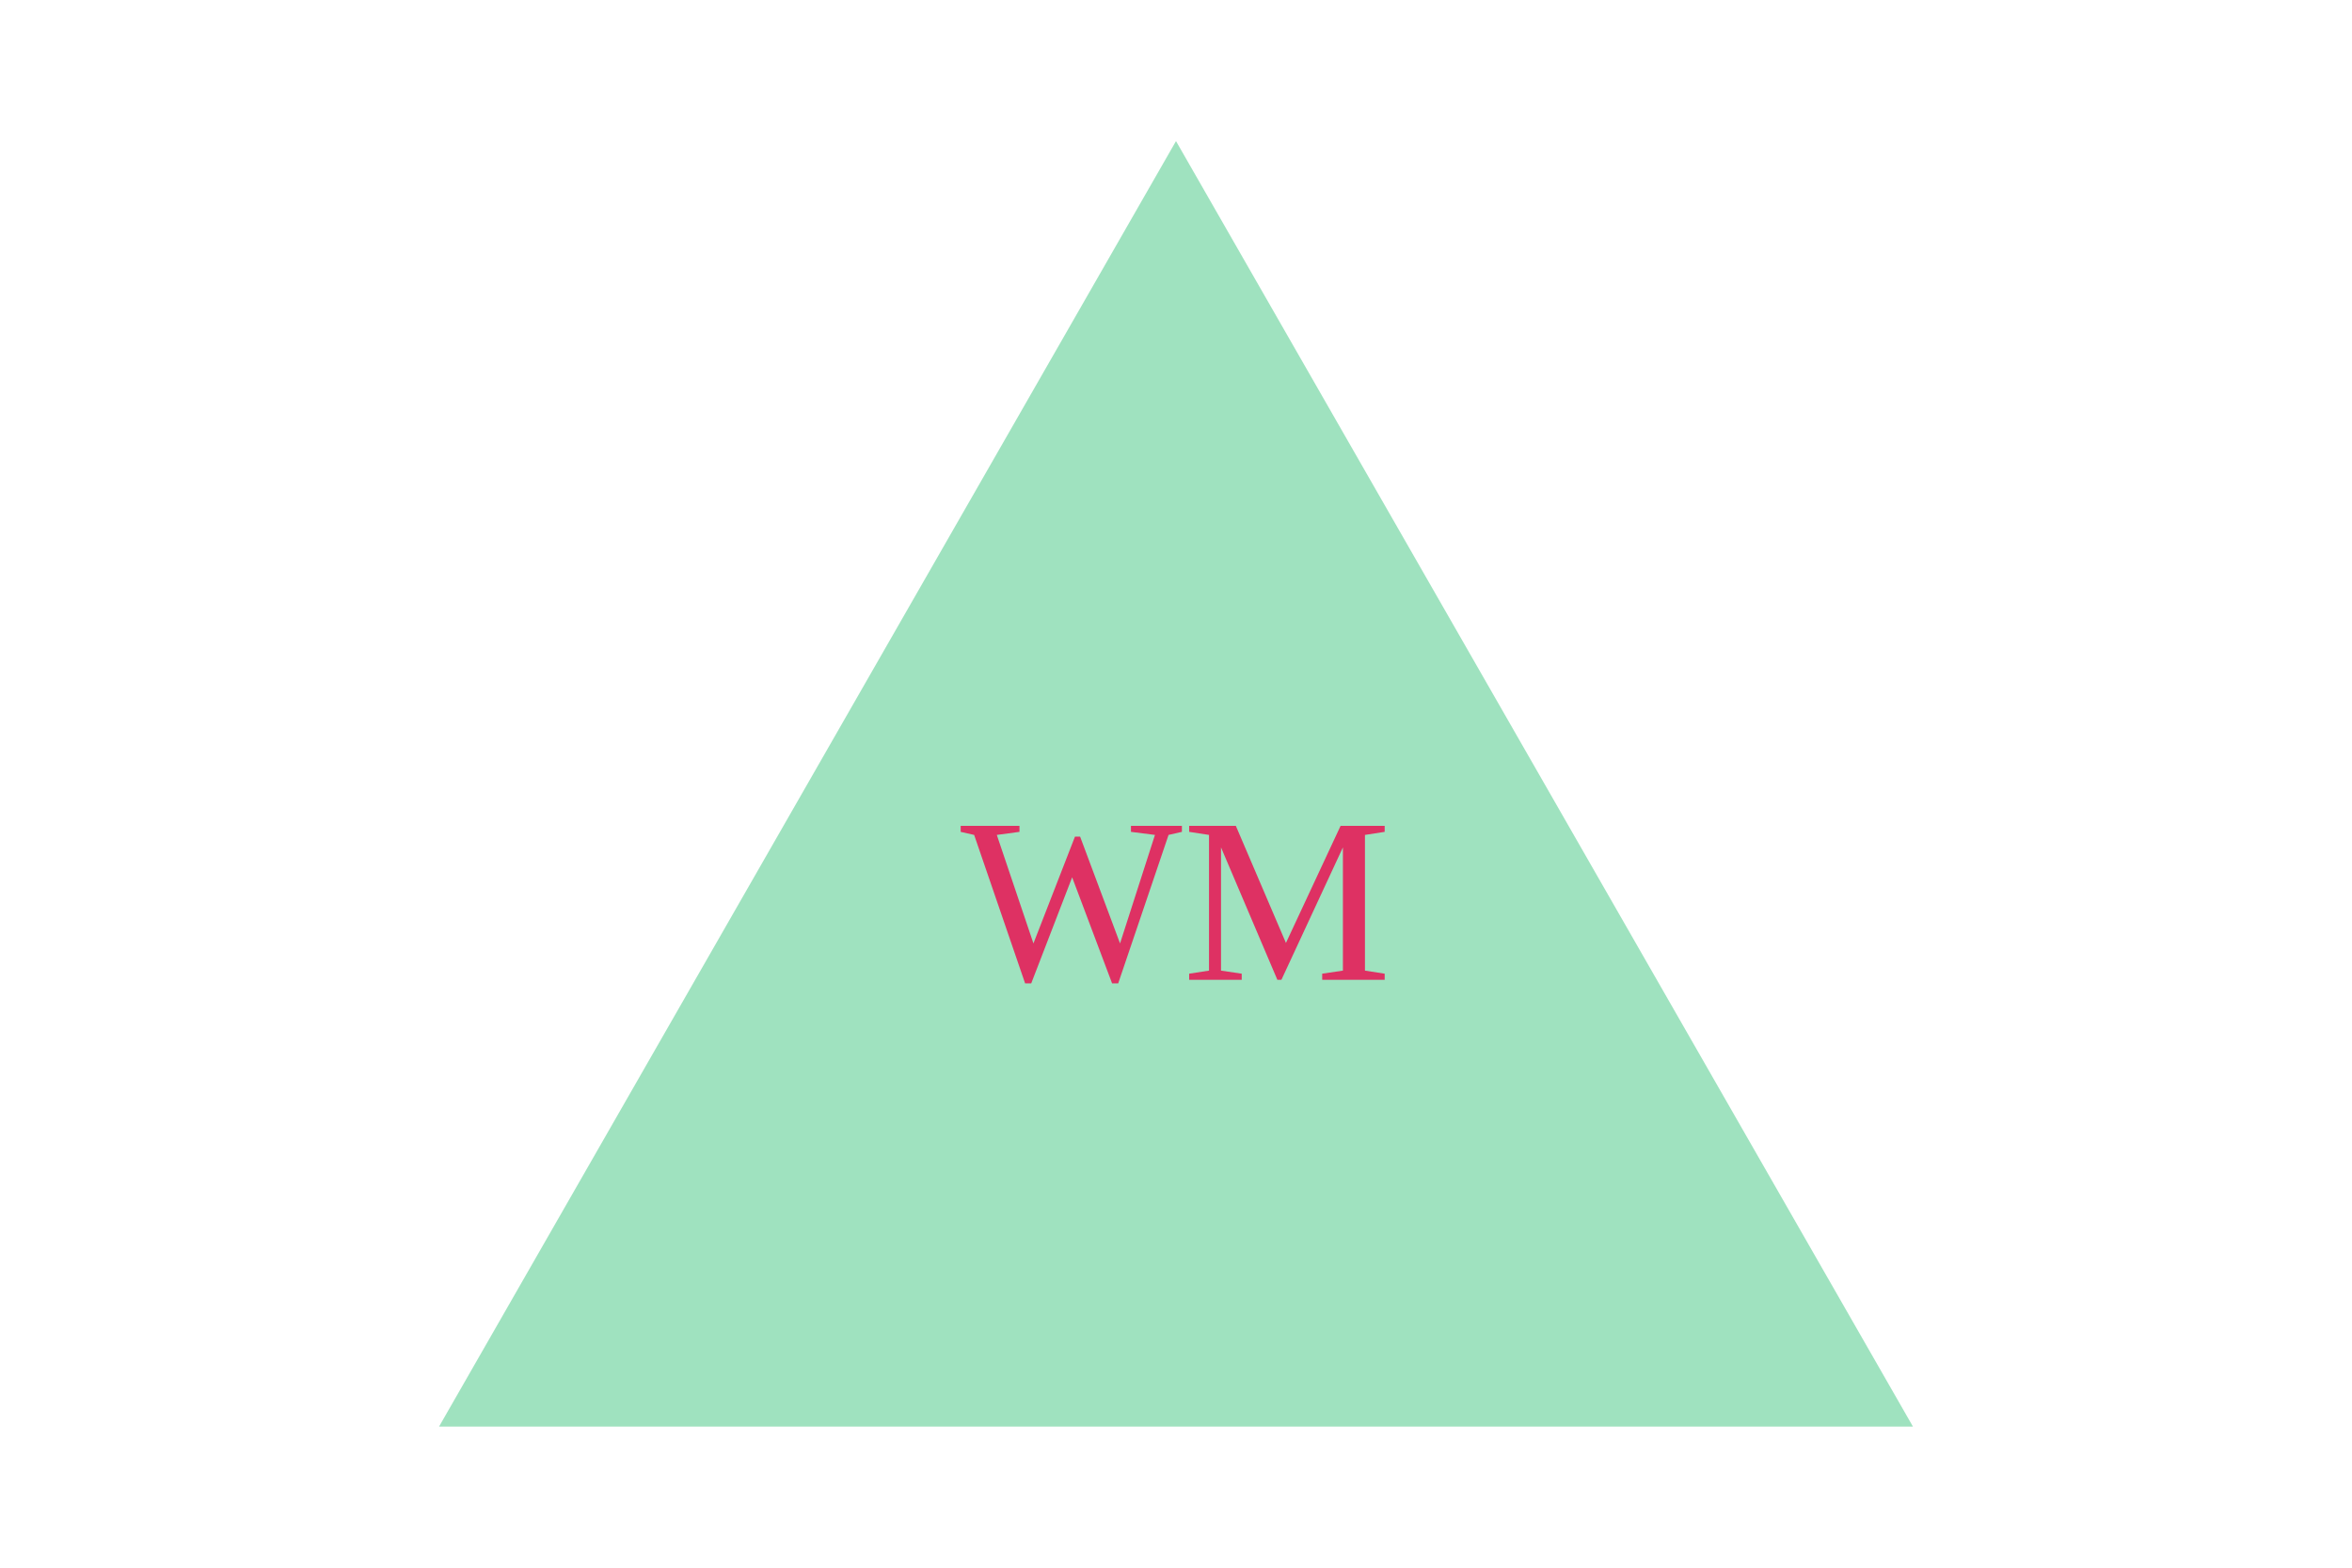
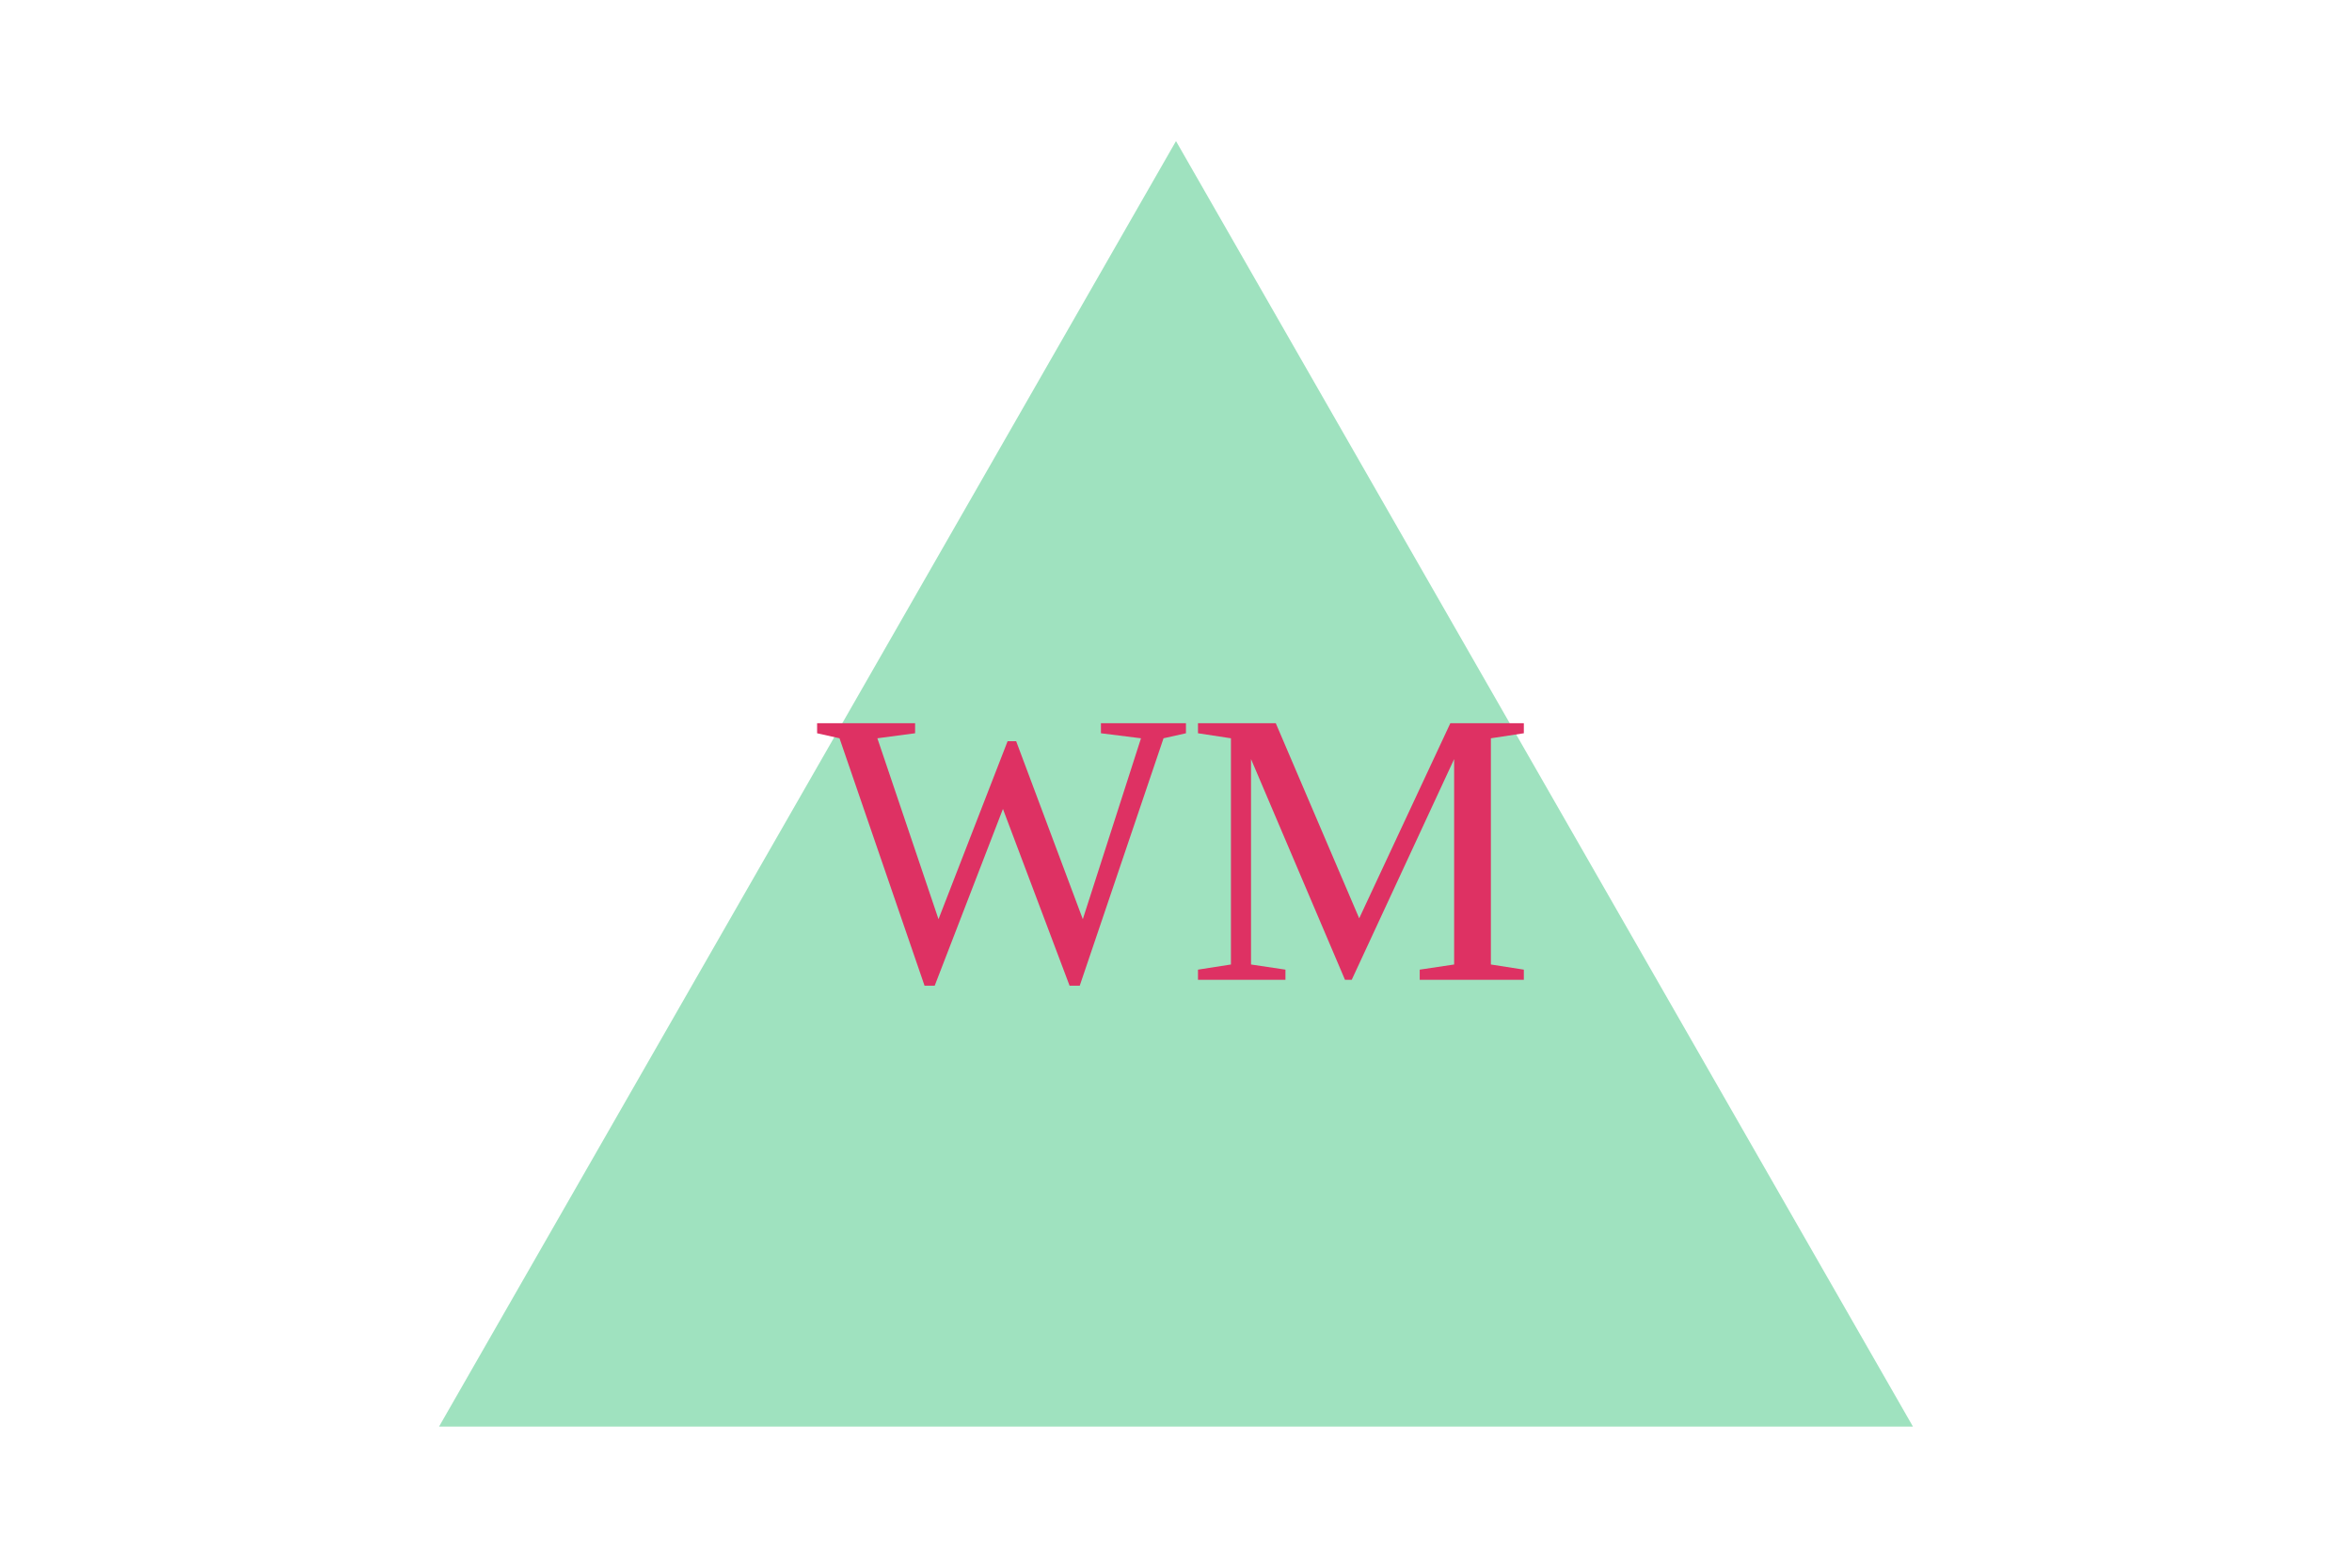
<svg xmlns="http://www.w3.org/2000/svg" version="1.1" width="300" height="200">
  <polygon points="150, 18 244, 182 56, 182" fill="#9FE2BF" />
-   <text x="150" y="125" font-size="30" text-anchor="middle" fill="#DE3163">WM</text>
+   <text x="150" y="125" font-size="50" text-anchor="middle" fill="#DE3163">WM</text>
</svg>
